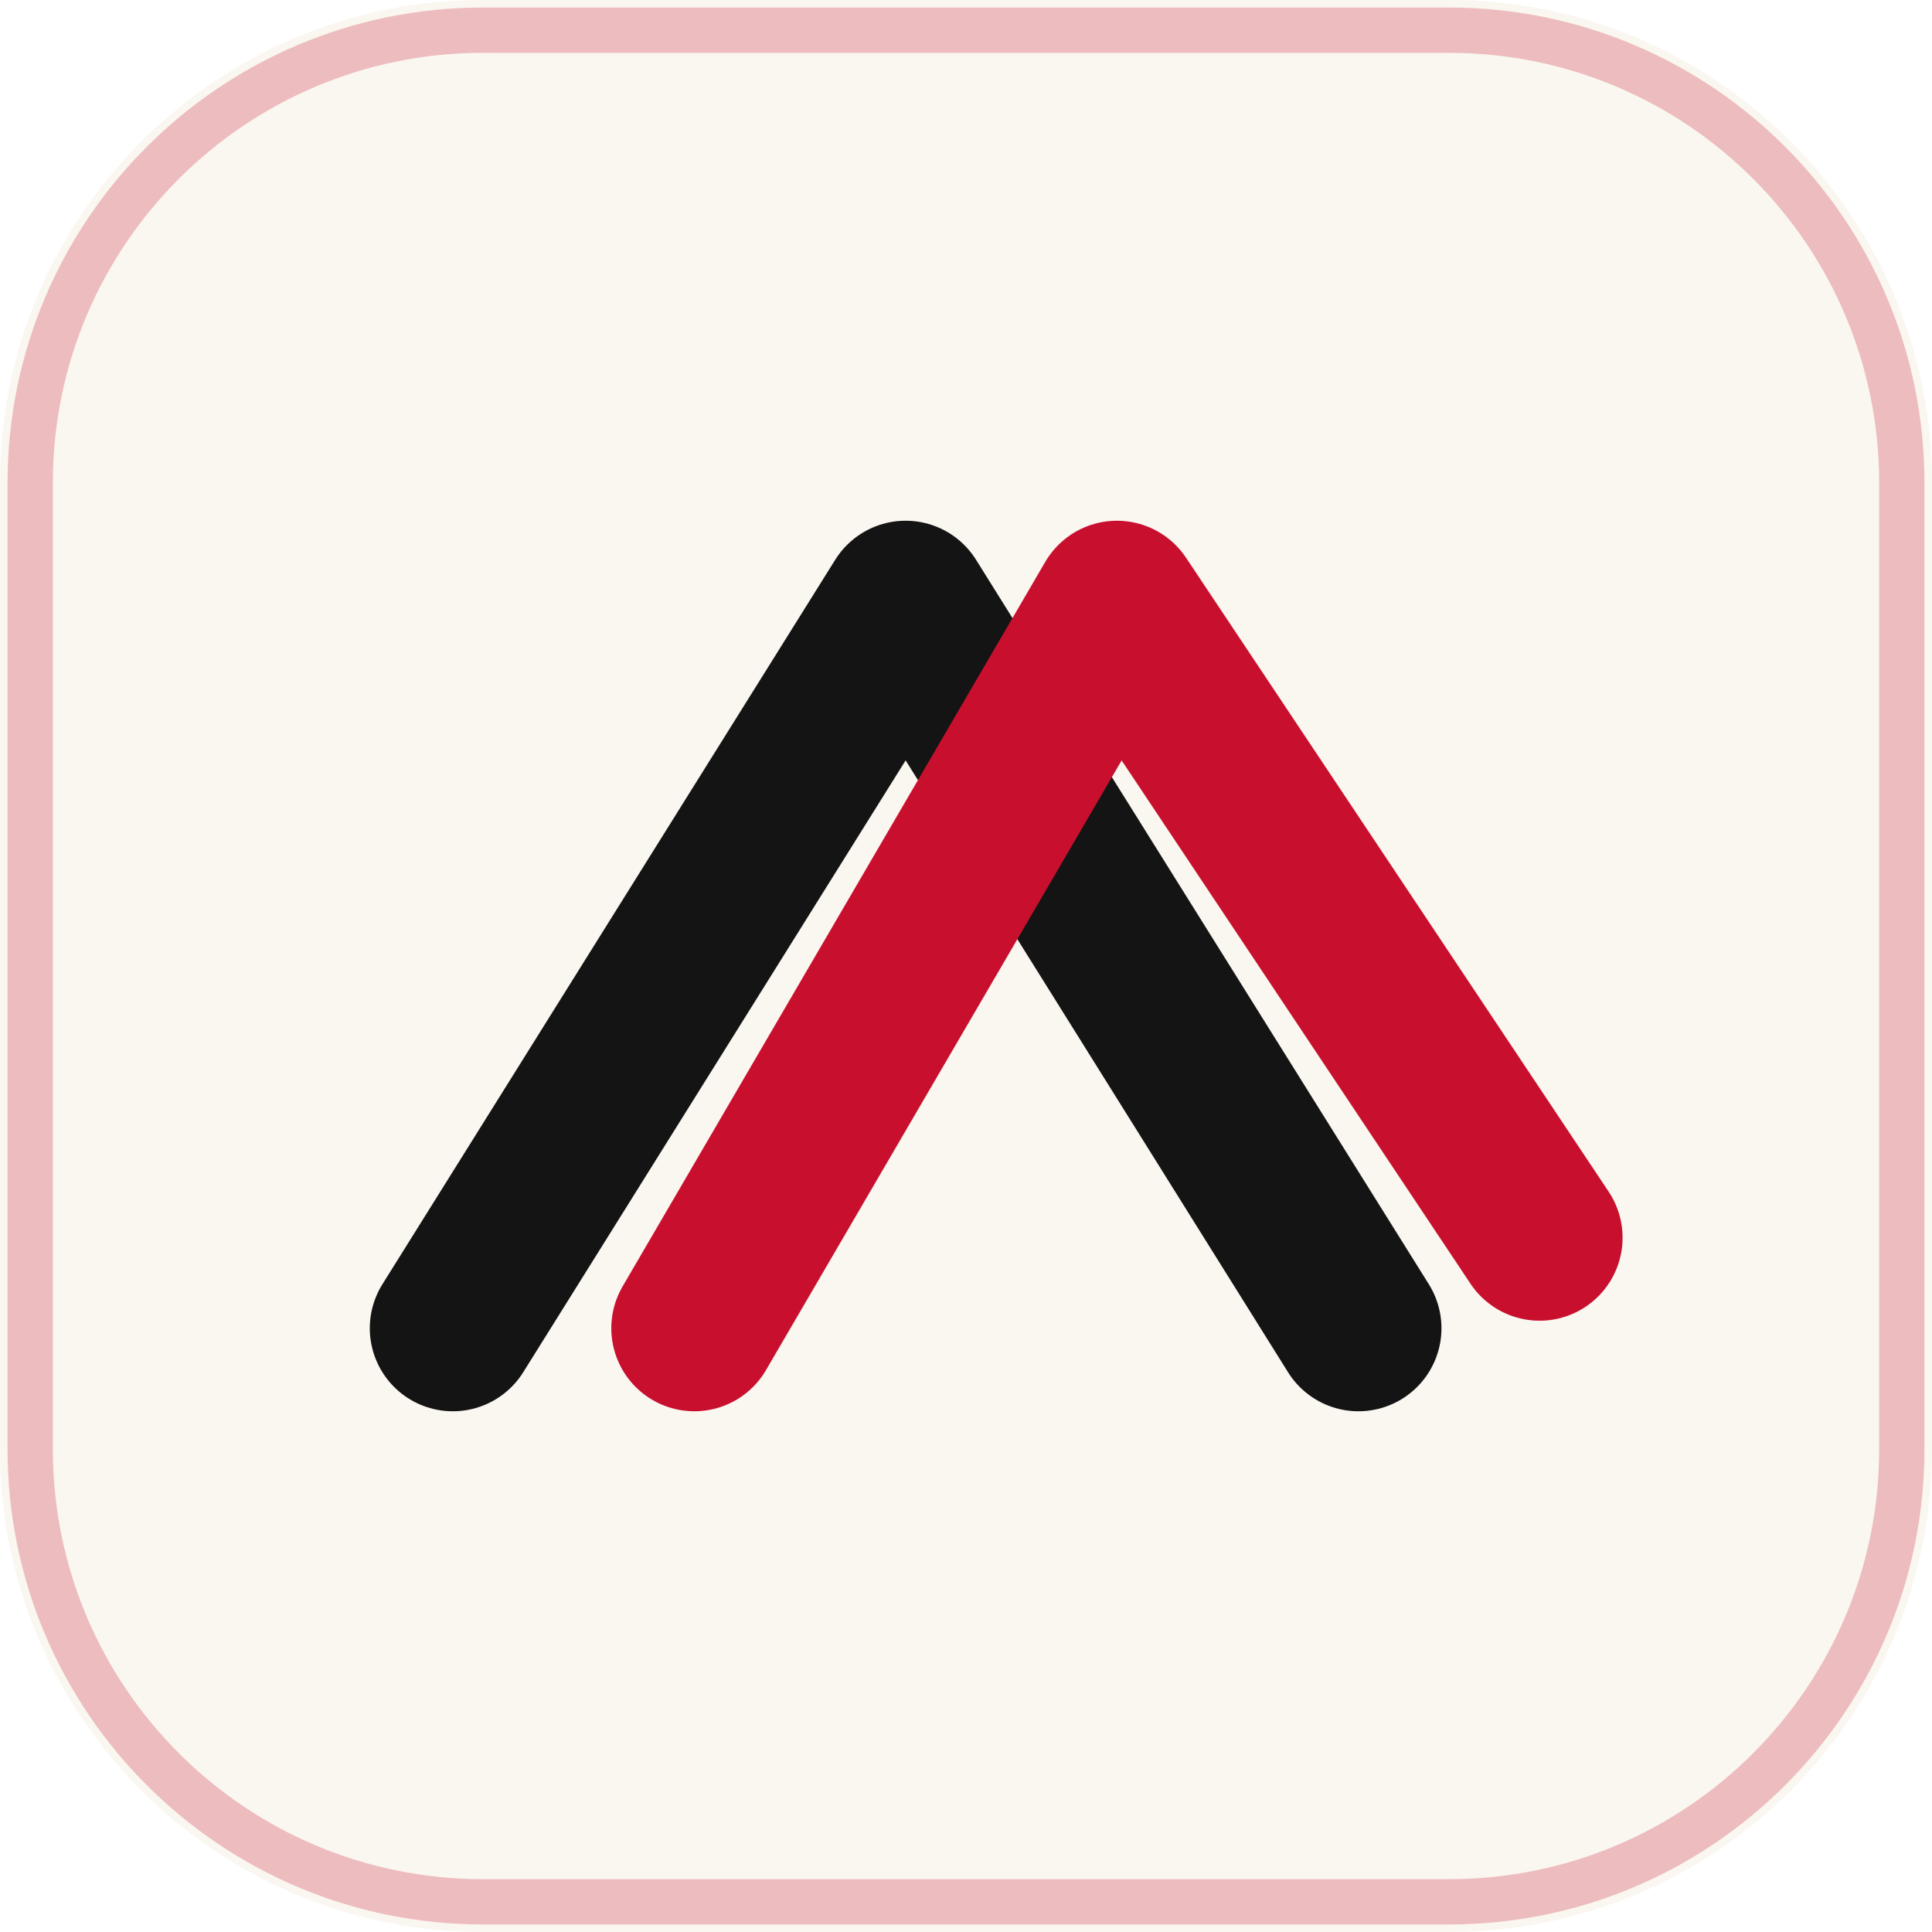
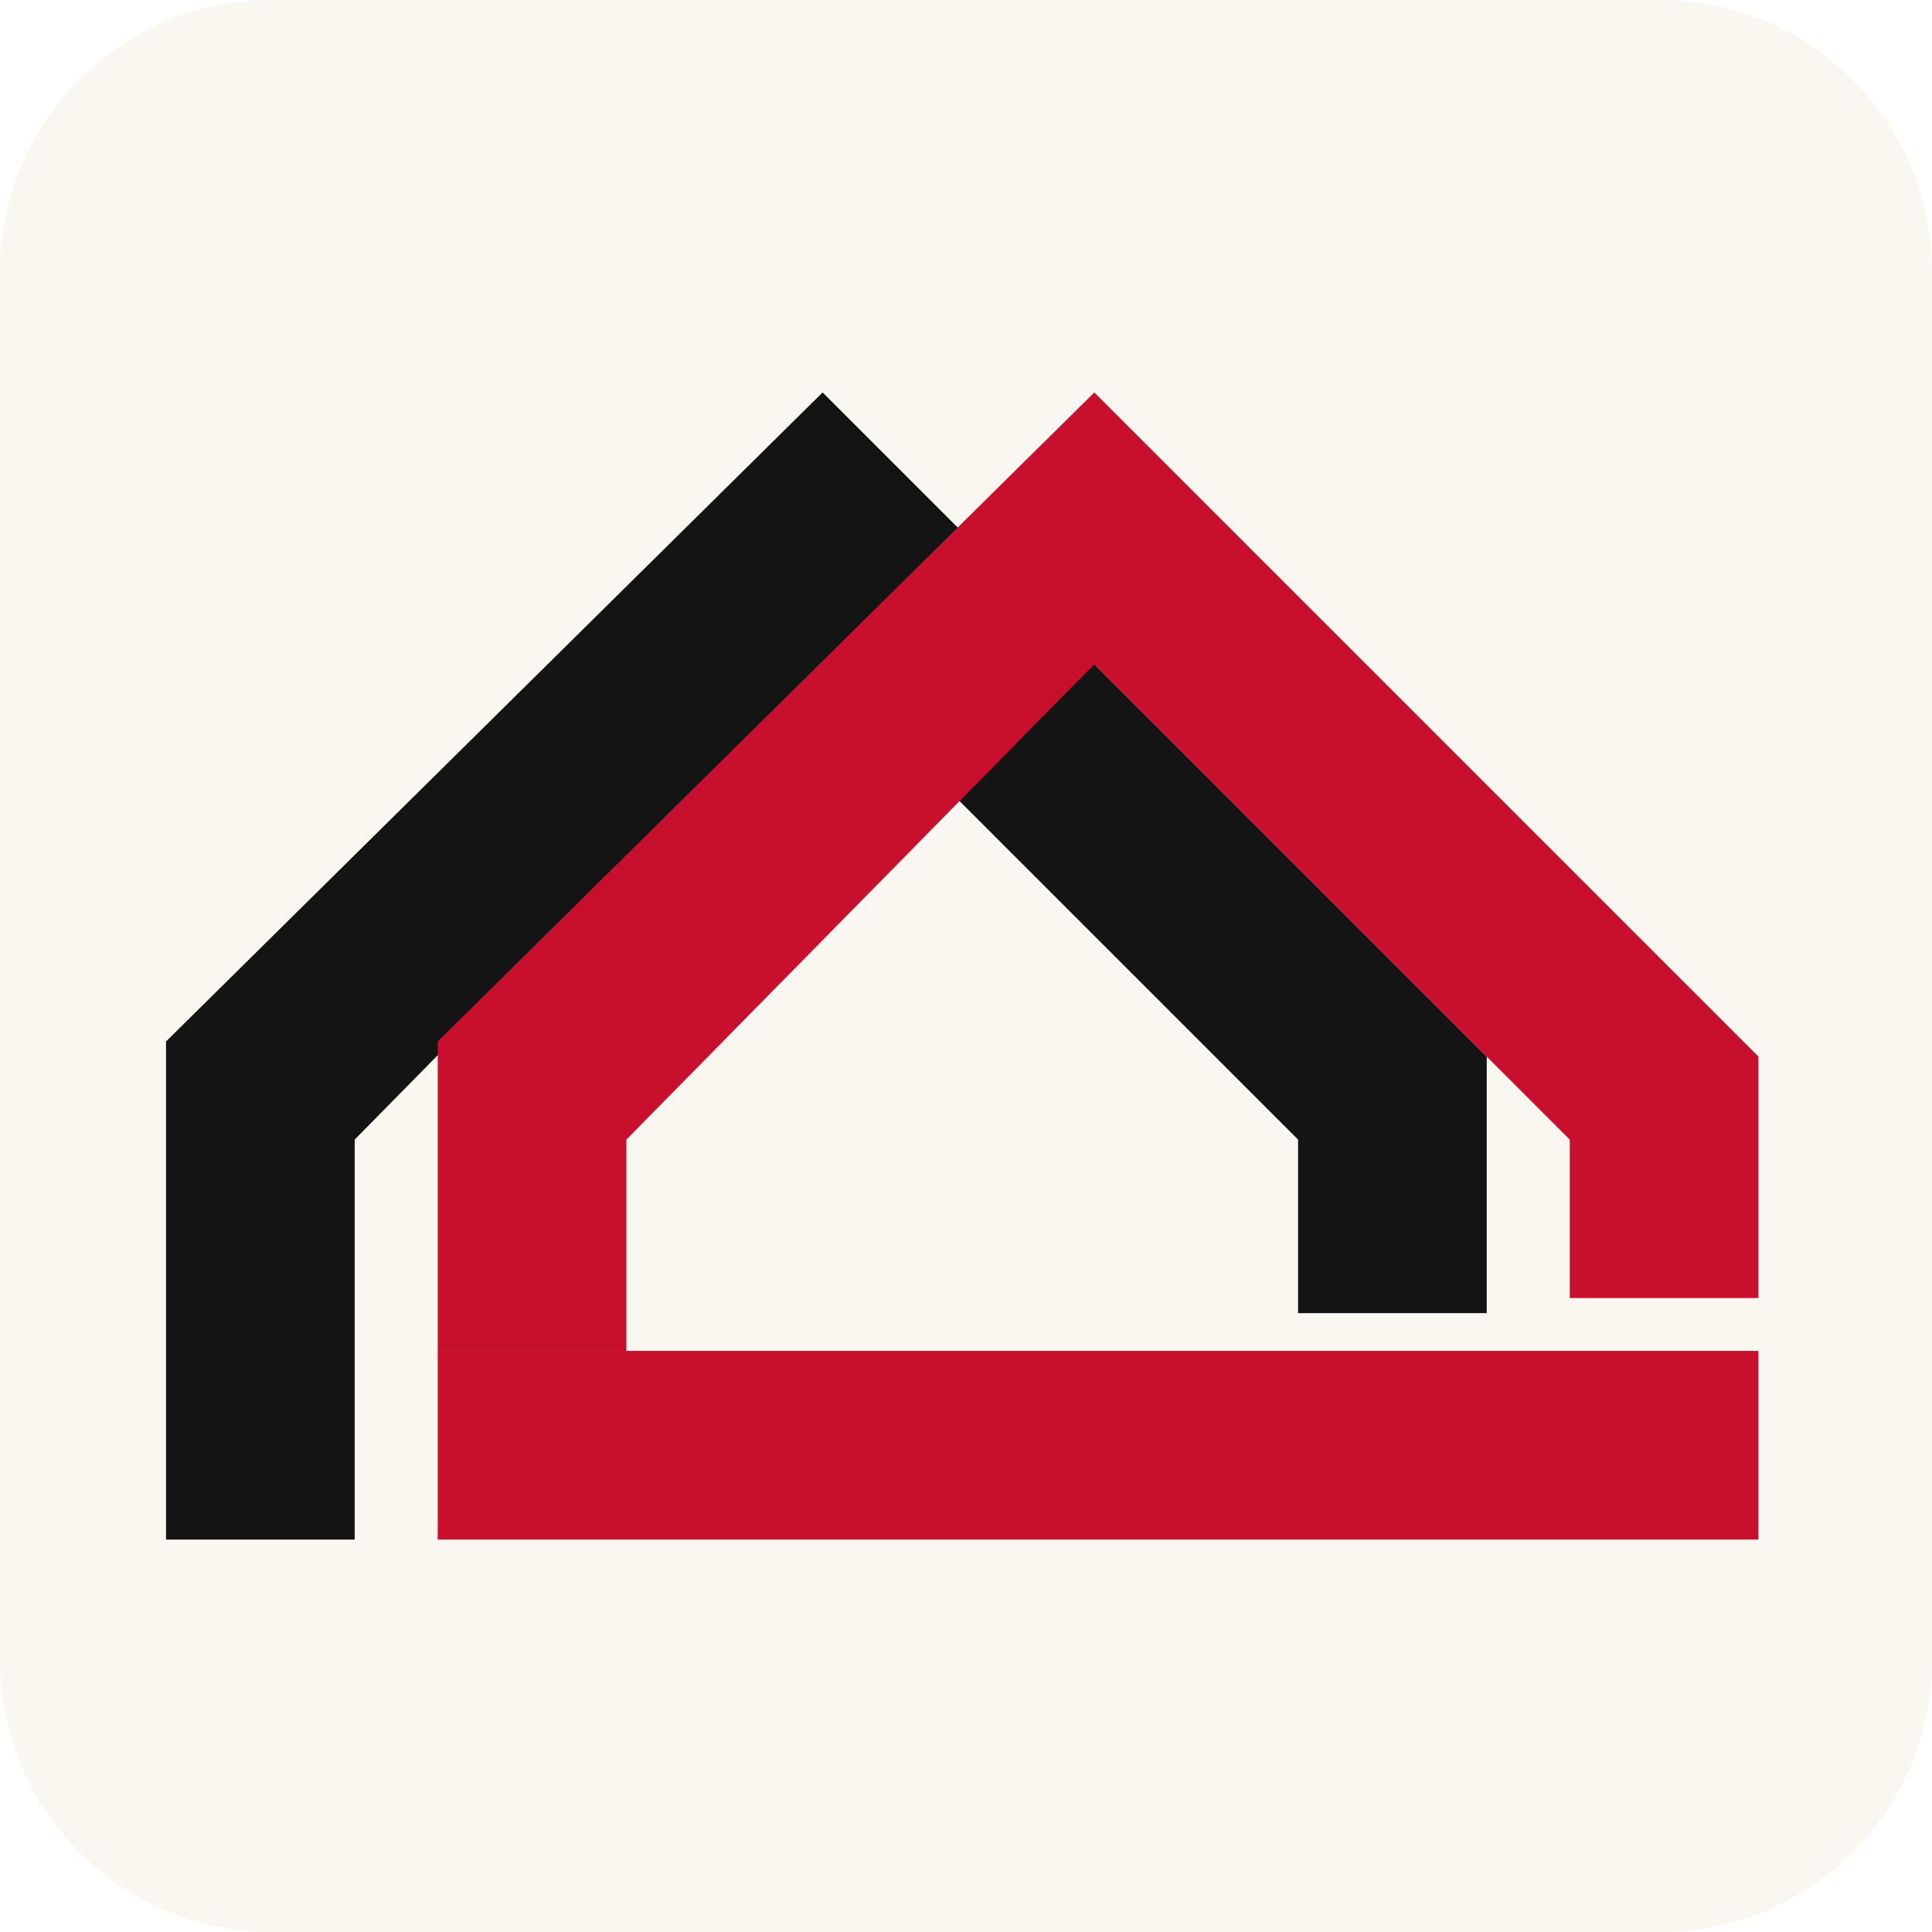
- <svg xmlns="http://www.w3.org/2000/svg" viewBox="0 0 64 64" fill="none">
-   <rect width="64" height="64" rx="16" fill="#FAF6F0" />
-   <rect x="1" y="1" width="62" height="62" rx="15" fill="none" stroke="#C8102E" stroke-width="1.5" stroke-opacity="0.25" />
-   <path d="M15 44 L30 20 L45 44" fill="none" stroke="#141414" stroke-width="5.5" stroke-linecap="round" stroke-linejoin="round" />
-   <path d="M23 44 L37 20 L51 41" fill="none" stroke="#C8102E" stroke-width="5.5" stroke-linecap="round" stroke-linejoin="round" />
+ <svg xmlns="http://www.w3.org/2000/svg" viewBox="0 0 256 256" fill="none">
+   <rect width="256" height="256" rx="36" fill="#FAF6F0" />
+   <path d="M 22,138 L 109,52 L 197,140 L 197,174 L 172,174 L 172,151 L 109,88 L 47,151 L 47,204 L 22,204 Z" fill="#141414" />
+   <path d="M 145,52 L 233,140 L 233,172 L 208,172 L 208,151 L 145,88 L 83,151 L 83,179 L 58,179 L 58,138 Z" fill="#C8102E" />
+   <path d="M 58,179 L 233,179 L 233,204 L 58,204 Z" fill="#C8102E" />
</svg>
